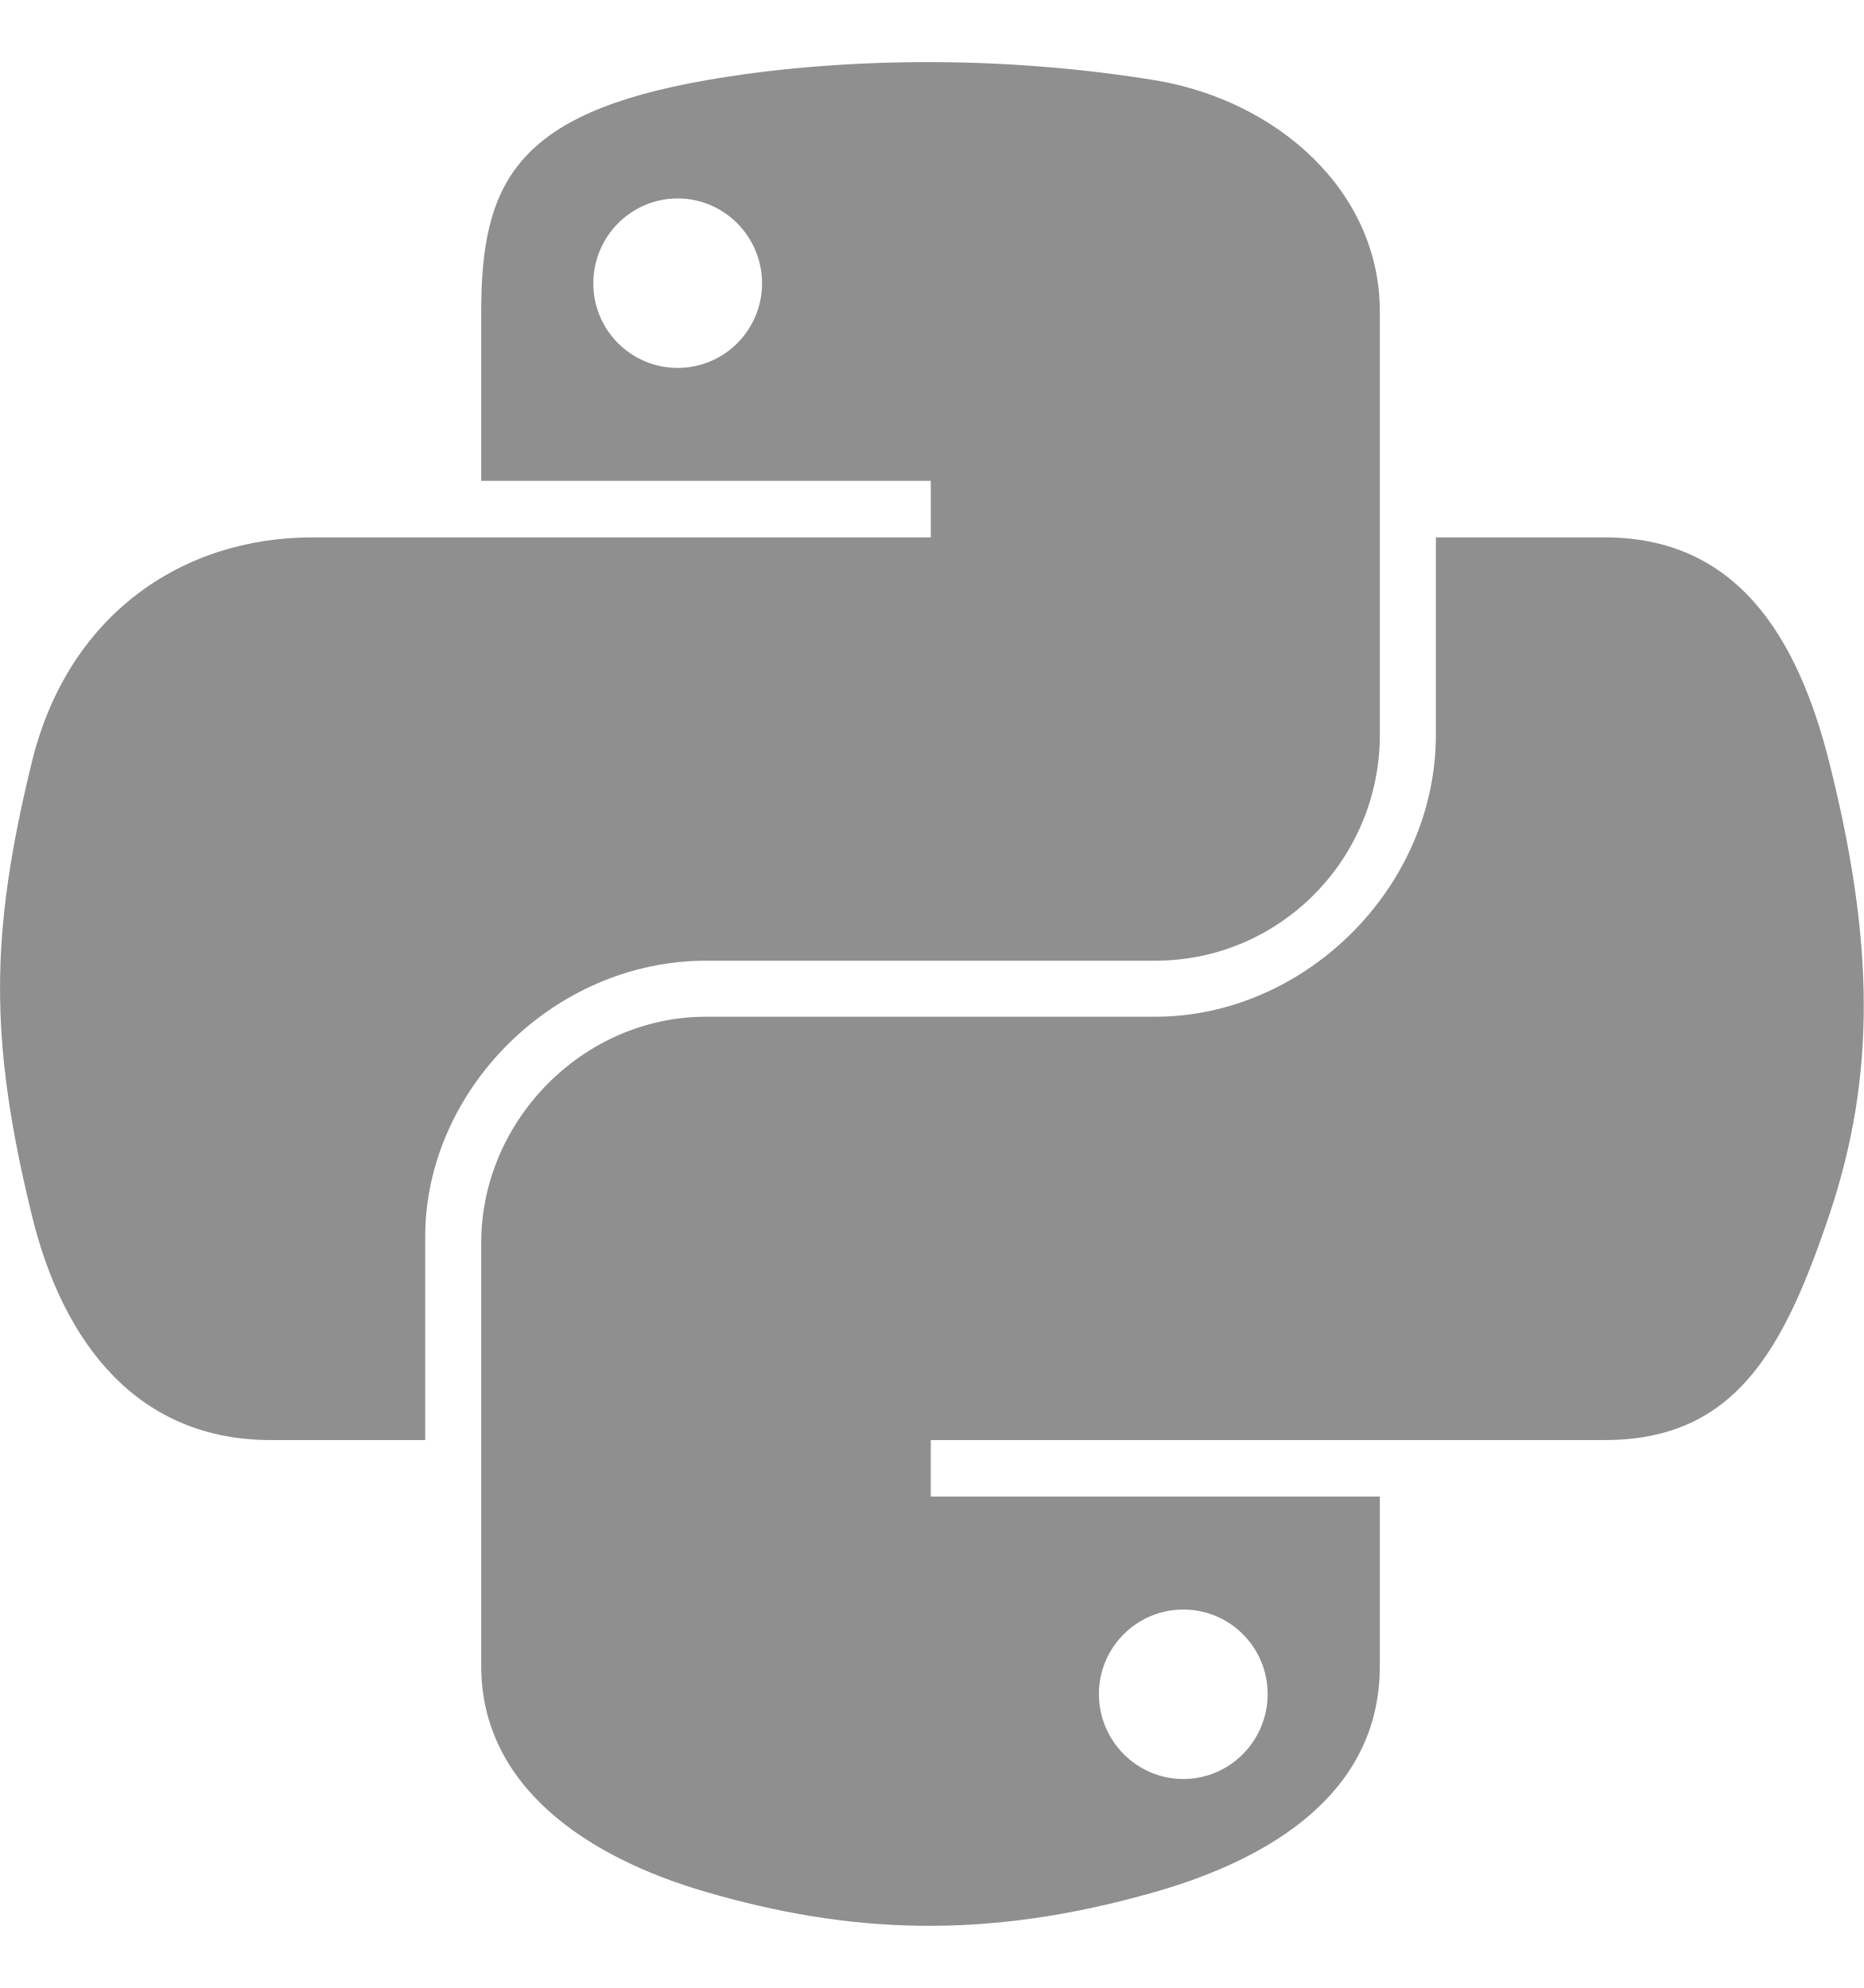
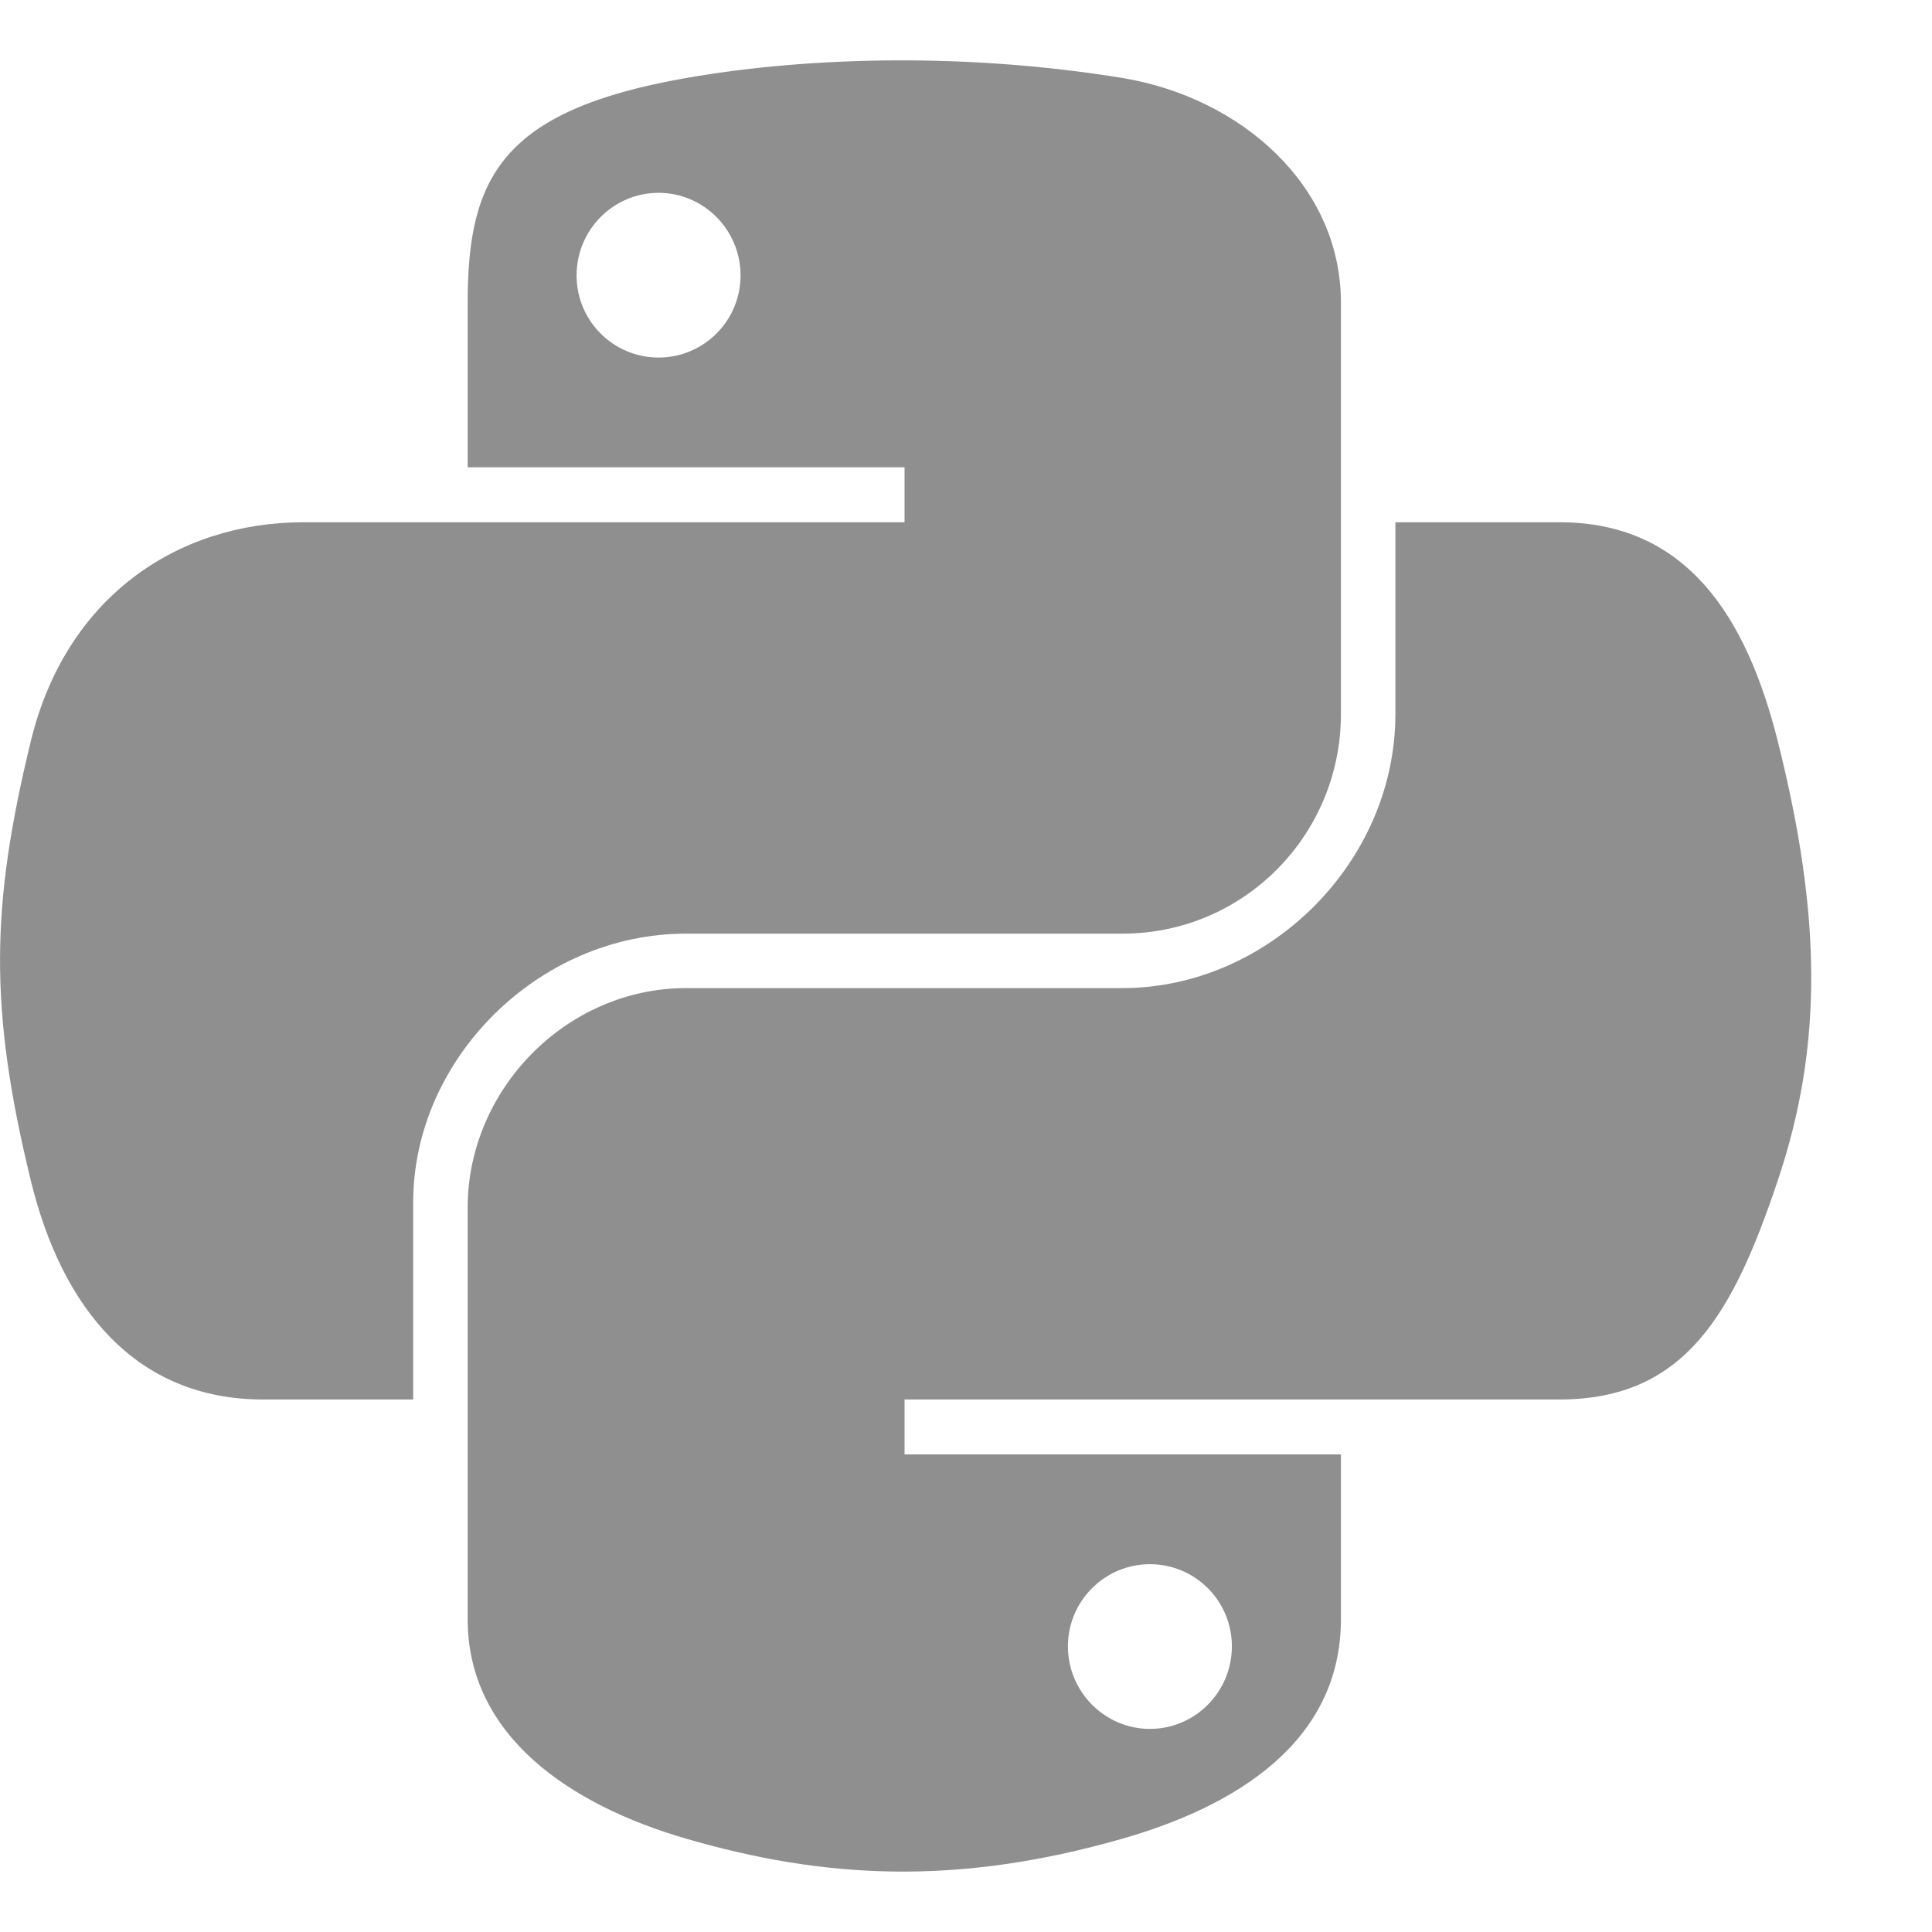
- <svg xmlns="http://www.w3.org/2000/svg" width="15" height="16" viewBox="0 0 15 16" fill="none">
+ <svg xmlns="http://www.w3.org/2000/svg" width="16" height="16" viewBox="0 0 16 16" fill="none">
  <path fill-rule="evenodd" clip-rule="evenodd" d="M5.682 0.646C6.202 0.555 6.792 0.503 7.411 0.5C8.029 0.497 8.674 0.544 9.296 0.646C10.277 0.808 11.105 1.536 11.105 2.506V5.914C11.105 6.913 10.302 7.732 9.296 7.732H5.682C4.455 7.732 3.422 8.774 3.422 9.955V11.59H2.178C1.126 11.59 0.512 10.835 0.255 9.776C-0.092 8.353 -0.077 7.502 0.255 6.139C0.543 4.95 1.463 4.325 2.515 4.325H7.491V3.87H3.873V2.506C3.873 1.474 4.151 0.914 5.682 0.646ZM6.133 2.281C6.133 1.904 5.828 1.597 5.454 1.597C5.079 1.597 4.775 1.904 4.775 2.281C4.775 2.657 5.079 2.961 5.454 2.961C5.828 2.961 6.133 2.657 6.133 2.281Z" fill="#8F8F8F" />
  <path fill-rule="evenodd" clip-rule="evenodd" d="M11.556 5.914V4.325H12.914C13.966 4.325 14.463 5.104 14.723 6.139C15.084 7.577 15.1 8.655 14.723 9.776C14.357 10.865 13.965 11.59 12.914 11.59H7.491V12.045H11.105V13.409C11.105 14.441 10.207 14.966 9.296 15.227C7.925 15.62 6.827 15.56 5.682 15.227C4.725 14.949 3.873 14.379 3.873 13.409V10.001C3.873 9.021 4.692 8.183 5.682 8.183H9.296C10.5 8.183 11.556 7.146 11.556 5.914ZM10.202 13.634C10.202 13.258 9.898 12.954 9.523 12.954C9.15 12.954 8.844 13.258 8.844 13.634C8.844 14.011 9.15 14.318 9.523 14.318C9.898 14.318 10.202 14.011 10.202 13.634Z" fill="#8F8F8F" />
</svg>
